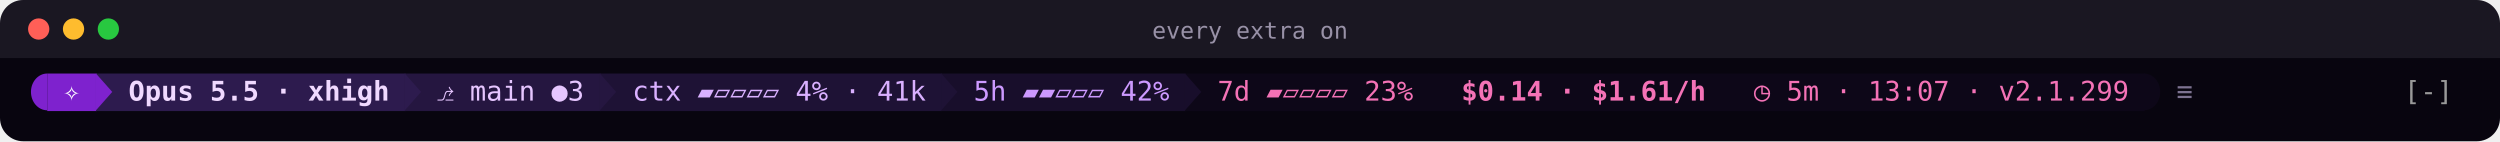
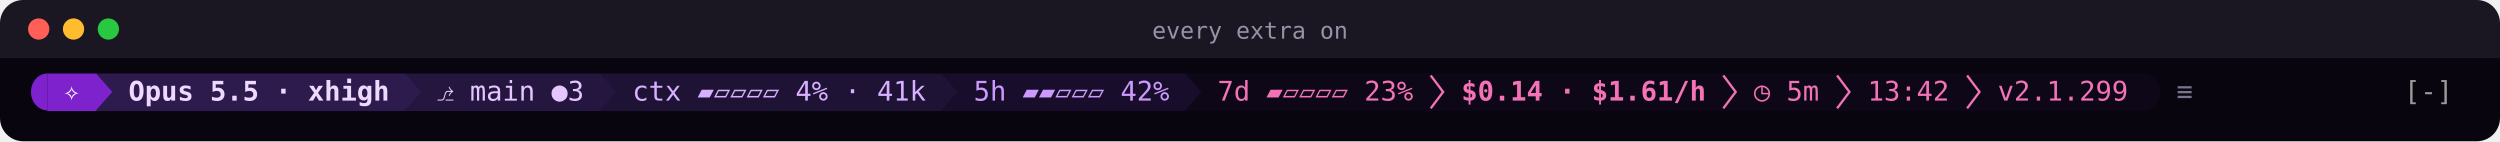
<svg xmlns="http://www.w3.org/2000/svg" width="1292" height="73" viewBox="0 0 1292 73" font-family="'JetBrains Mono','SF Mono','Cascadia Code',Menlo,Consolas,'DejaVu Sans Mono',monospace" font-size="14" role="img" aria-label="every extra on">
  <rect width="1292" height="73" rx="12" fill="#08050f" />
  <path d="M0 12a12 12 0 0 1 12-12h1268a12 12 0 0 1 12 12v18H0Z" fill="#ece2ff" opacity=".08" />
  <circle cx="20" cy="15" r="5.5" fill="#ff5f57" />
  <circle cx="38" cy="15" r="5.5" fill="#febc2e" />
  <circle cx="56" cy="15" r="5.5" fill="#28c840" />
  <text x="646" y="20" fill="#ece2ff" opacity=".6" text-anchor="middle" font-size="12">every extra on</text>
  <rect x="24.4" y="38.0" width="25.6" height="19.4" fill="#7e22ce" />
  <rect x="49.6" y="38.0" width="160.0" height="19.4" fill="#2d1b4e" />
  <rect x="209.2" y="38.0" width="101.2" height="19.4" fill="#251640" />
  <rect x="310.0" y="38.0" width="176.8" height="19.4" fill="#1e1235" />
  <rect x="486.4" y="38.0" width="126.4" height="19.4" fill="#180e2b" />
  <rect x="612.4" y="38.0" width="496.0" height="19.4" fill="#0d0718" />
  <path d="M24.4 38.0A8.4 9.5 0 0 0 24.4 57.0Z" fill="#7e22ce" />
  <path d="M49.6 38.0L58.0 47.5L49.6 57.0Z" fill="#7e22ce" />
  <path d="M209.2 38.0L217.6 47.5L209.2 57.0Z" fill="#2d1b4e" />
  <path d="M310.0 38.0L318.4 47.5L310.0 57.0Z" fill="#251640" />
  <path d="M486.4 38.0L494.8 47.5L486.4 57.0Z" fill="#1e1235" />
  <path d="M612.4 38.0L620.8 47.5L612.4 57.0Z" fill="#180e2b" />
-   <path d="M738.4 38.0L746.8 47.5L738.4 57.0Z" fill="#0d0718" />
-   <path d="M889.6 38.0L898.0 47.5L889.6 57.0Z" fill="#0d0718" />
+   <path d="M739.4 39.0L745.8 47.5L739.4 56.0" stroke="#f472b6" stroke-width="1.2" fill="none" />
+   <path d="M890.6 39.0L897.0 47.5L890.6 56.0" stroke="#f472b6" stroke-width="1.2" fill="none" />
+   <path d="M949.4 39.0L955.8 47.5L949.4 56.0" stroke="#f472b6" stroke-width="1.2" fill="none" />
+   <path d="M1016.6 39.0L1023.0 47.5L1016.6 56.0" stroke="#f472b6" stroke-width="1.2" fill="none" />
  <path d="M1108.0 38.0A8.4 9.5 0 0 1 1108.0 57.0Z" fill="#0d0718" />
  <text x="32.8" y="52.0" fill="#ffffff" font-weight="700" textLength="8.4" lengthAdjust="spacingAndGlyphs" xml:space="preserve">✧</text>
  <text x="66.4" y="52.0" fill="#f0d9ff" font-weight="700" textLength="134.4" lengthAdjust="spacingAndGlyphs" xml:space="preserve">Opus 5.5 · xhigh</text>
  <text x="226.0" y="52.0" fill="#e6c6ff" textLength="75.6" lengthAdjust="spacingAndGlyphs" xml:space="preserve">⎇ main ●3</text>
  <text x="326.8" y="52.0" fill="#d9b0ff" textLength="151.2" lengthAdjust="spacingAndGlyphs" xml:space="preserve">ctx ▰▱▱▱▱ 4% · 41k</text>
  <text x="503.2" y="52.0" fill="#cc99ff" textLength="100.8" lengthAdjust="spacingAndGlyphs" xml:space="preserve">5h ▰▰▱▱▱ 42%</text>
  <text x="629.2" y="52.0" fill="#f472b6" textLength="100.8" lengthAdjust="spacingAndGlyphs" xml:space="preserve">7d ▰▱▱▱▱ 23%</text>
  <text x="755.2" y="52.0" fill="#f472b6" font-weight="700" textLength="126.0" lengthAdjust="spacingAndGlyphs" xml:space="preserve">$0.14 · $1.61/h</text>
-   <text x="906.4" y="52.0" fill="#f472b6" textLength="193.2" lengthAdjust="spacingAndGlyphs" xml:space="preserve">◷ 5m · 13:07 · v2.1.299</text>
+   <text x="906.4" y="52.0" fill="#f472b6" textLength="33.6" lengthAdjust="spacingAndGlyphs" xml:space="preserve">◷ 5m</text>
+   <text x="965.2" y="52.0" fill="#f472b6" textLength="42.0" lengthAdjust="spacingAndGlyphs" xml:space="preserve">13:42</text>
+   <text x="1032.4" y="52.0" fill="#f472b6" textLength="67.2" lengthAdjust="spacingAndGlyphs" xml:space="preserve">v2.1.299</text>
  <text x="1124.8" y="52.0" fill="#7d7391" textLength="8.4" lengthAdjust="spacingAndGlyphs" xml:space="preserve">≡</text>
  <text x="1242.4" y="52.0" fill="#999999" textLength="25.2" lengthAdjust="spacingAndGlyphs" xml:space="preserve">[-]</text>
</svg>
